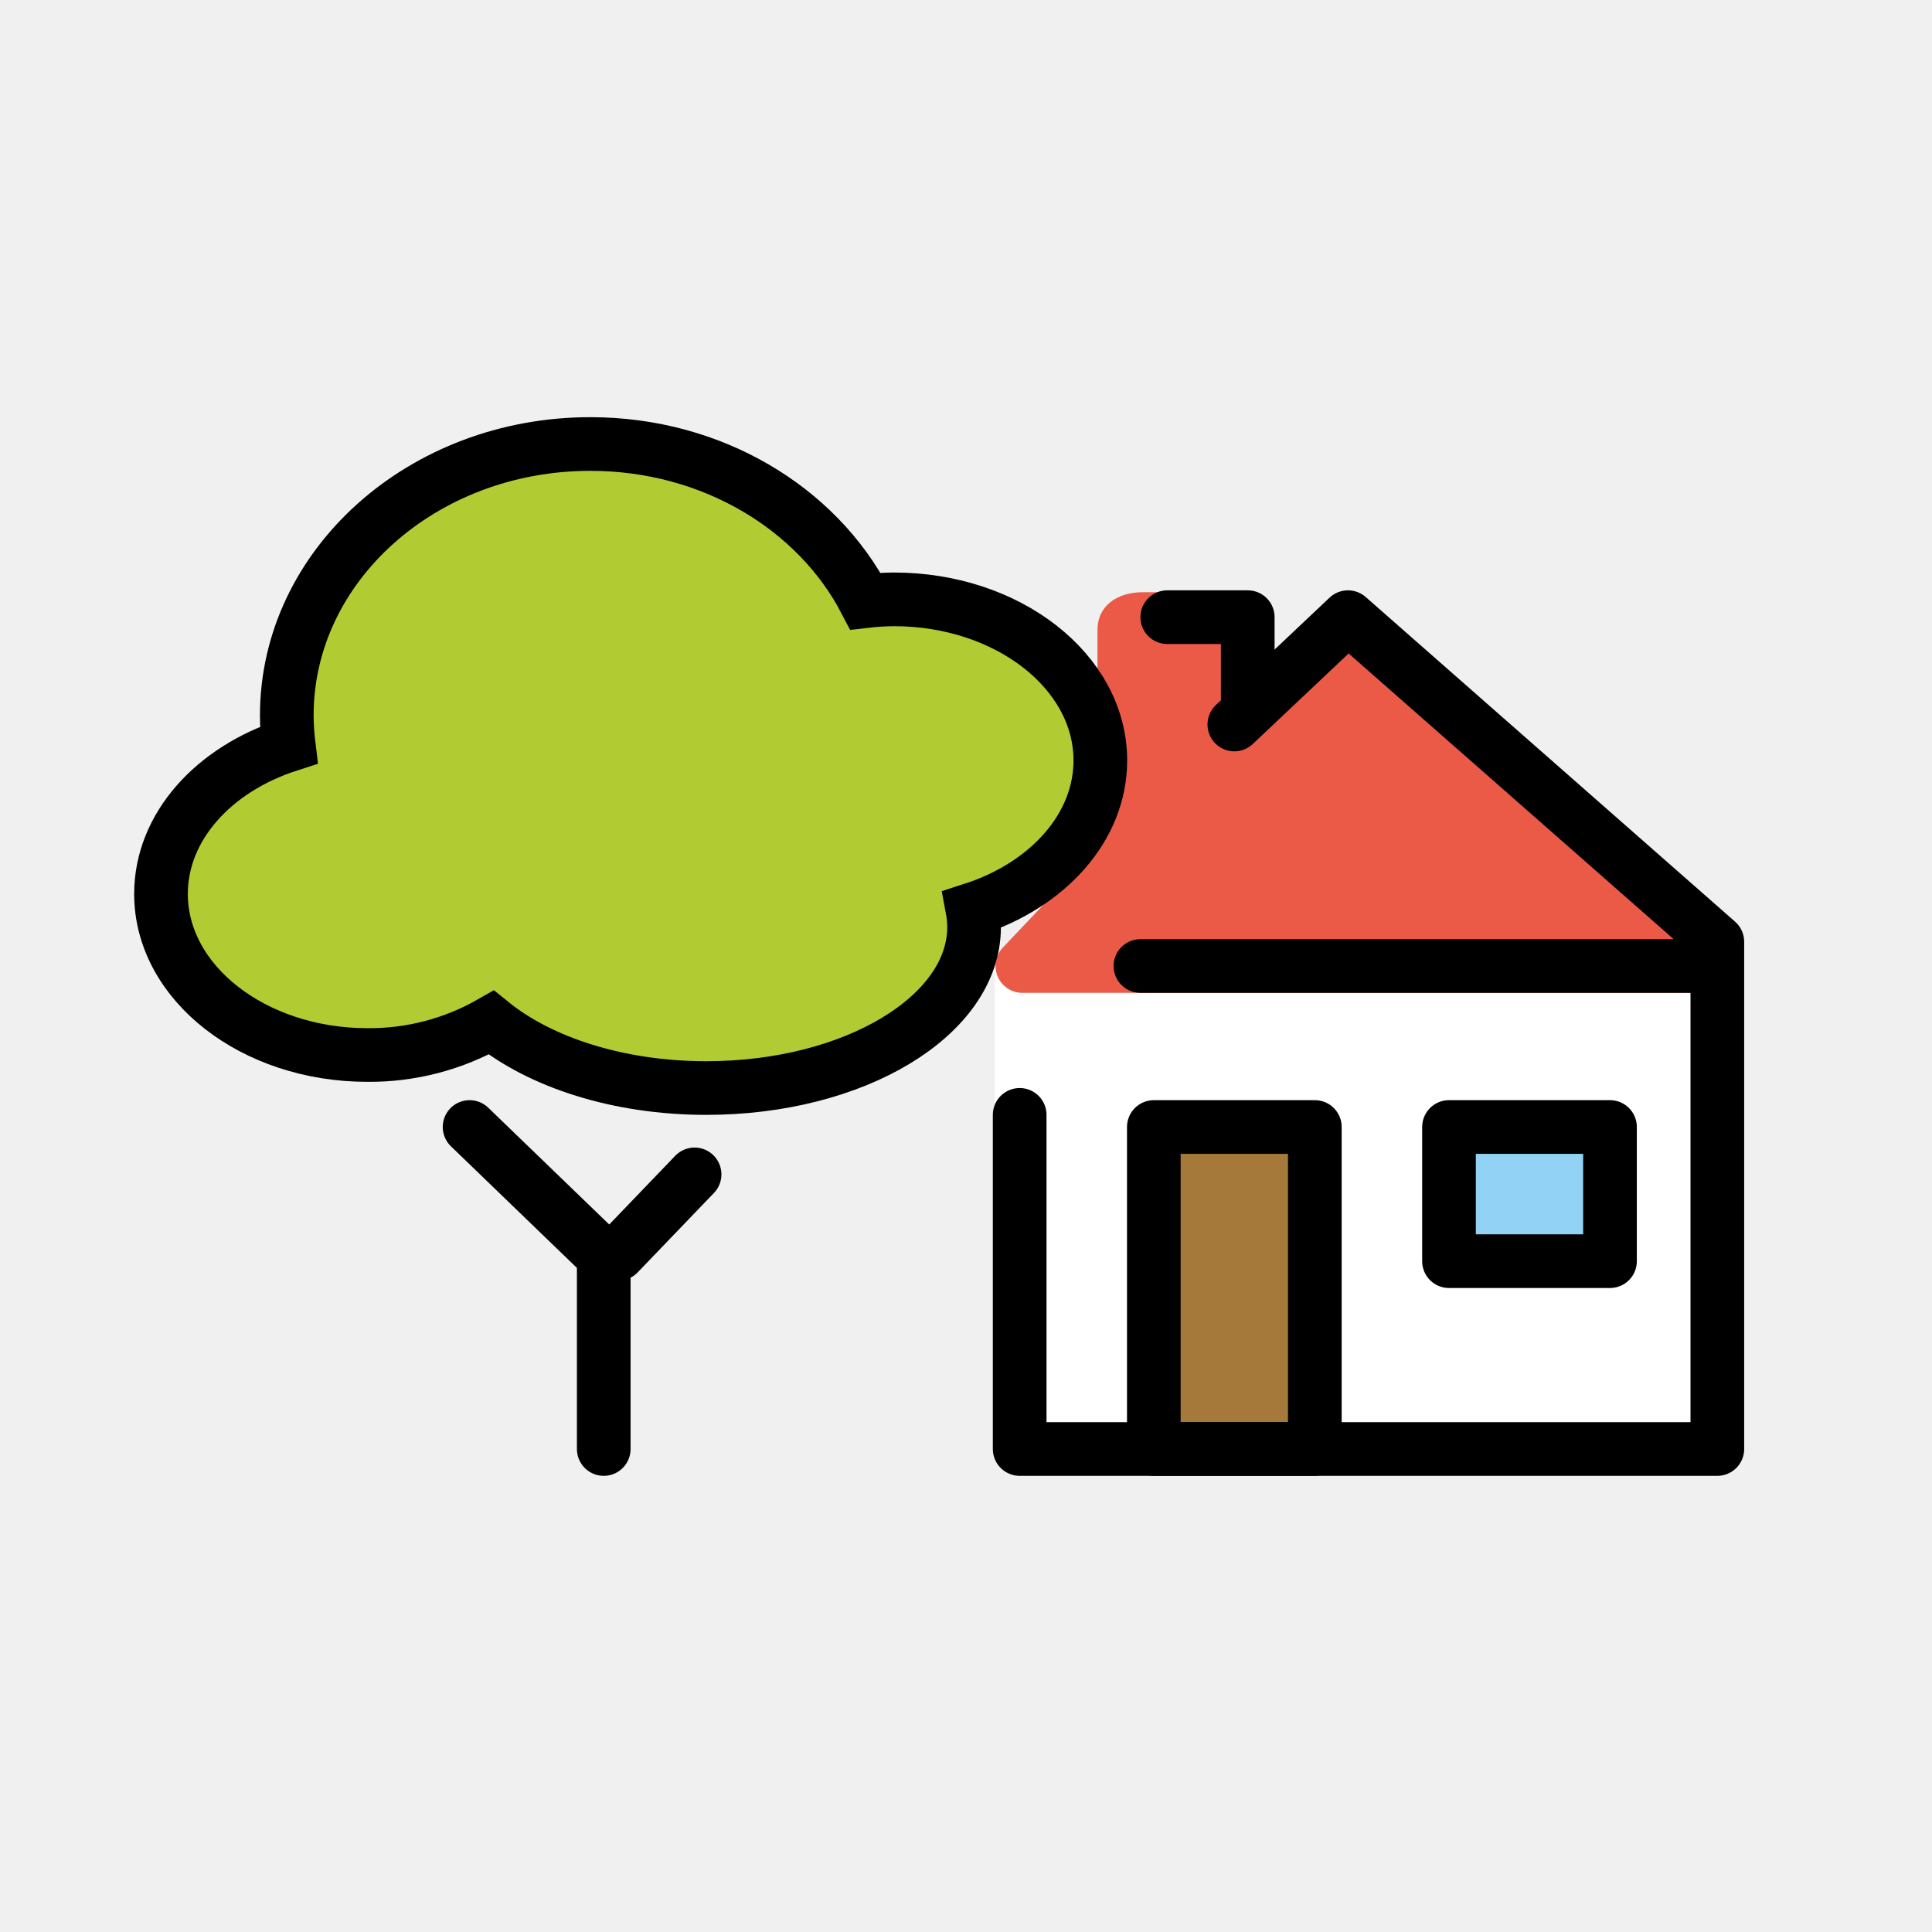
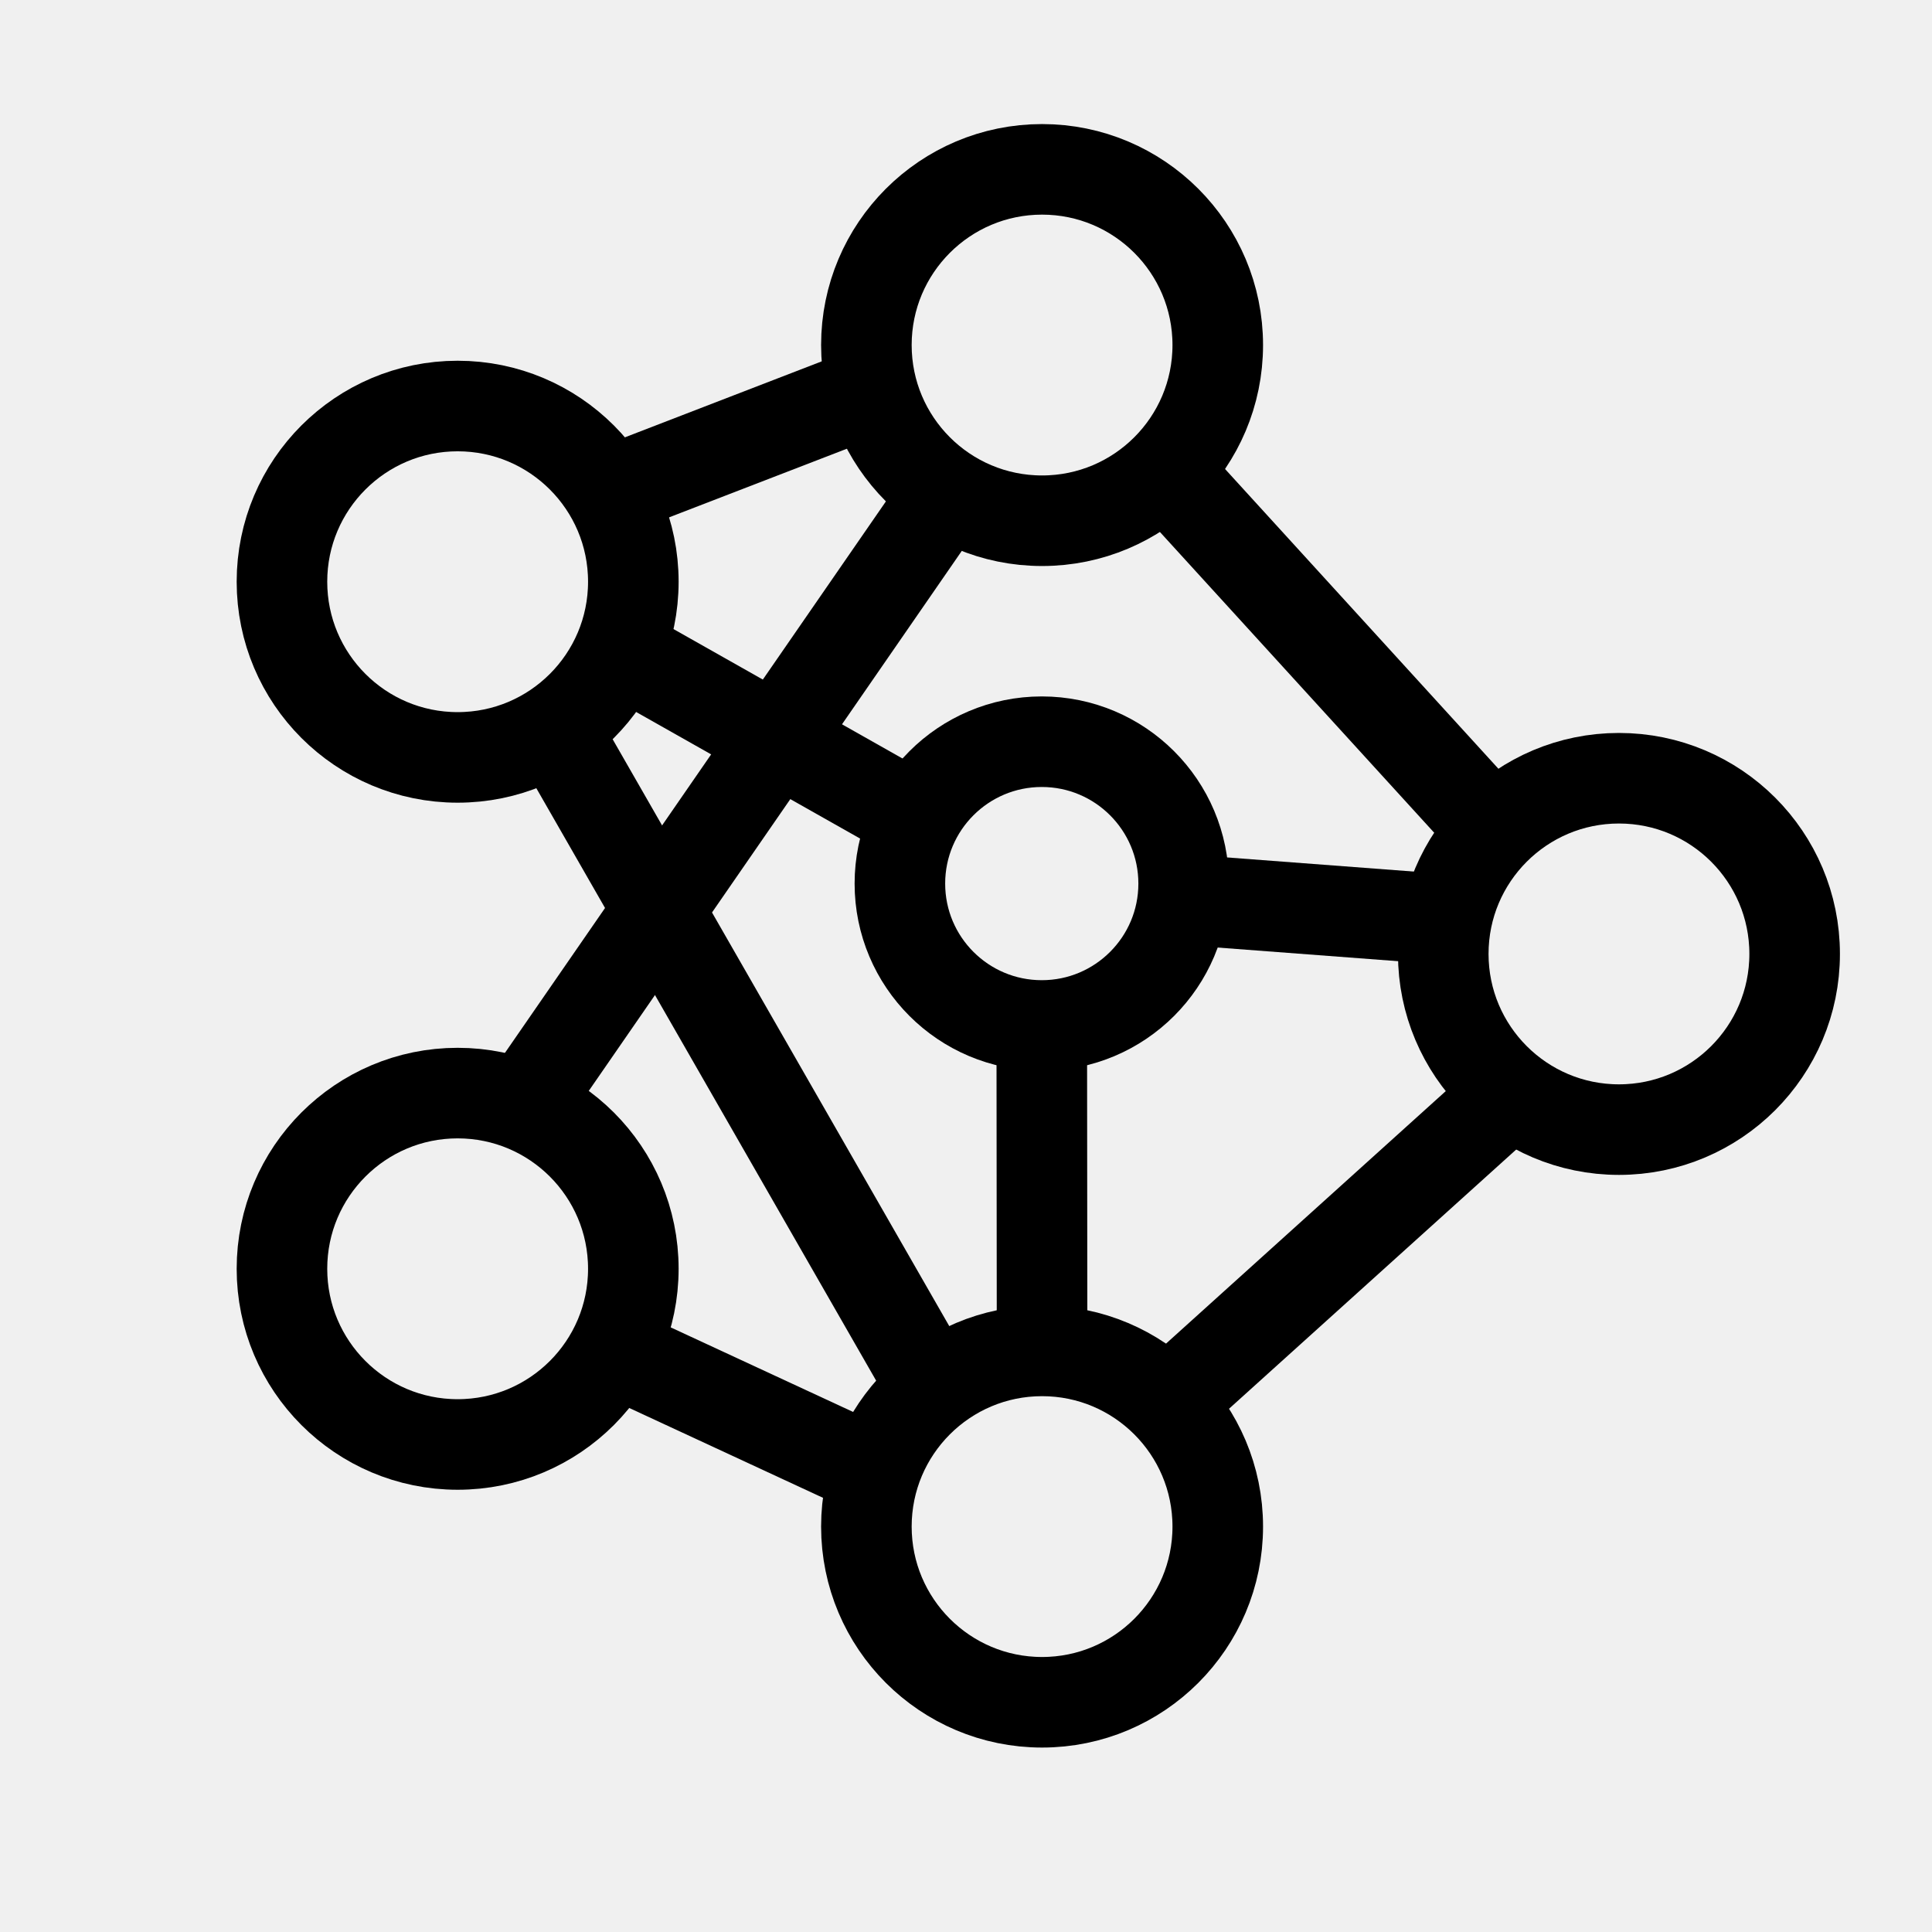
- <svg xmlns="http://www.w3.org/2000/svg" id="emoji" viewBox="0 0 72 72" version="1.1">
-   <g id="color">
-     <rect x="37.075" y="36.053" width="26.884" height="18.114" fill="#FFFFFF" />
-     <polygon fill="#EA5A47" stroke="#EA5A47" stroke-linecap="round" stroke-linejoin="round" stroke-miterlimit="10" stroke-width="2" points="50.235,23.2 38.1,36 63.5,36" />
-     <path fill="#EA5A47" d="M47.3,26l-6.4,6.059v-8.573c0-0.931,0.755-1.416,1.686-1.416h3.028 c0.931,0,1.686,0.485,1.686,1.416C47.3,23.486,47.3,26,47.3,26z" />
-     <rect x="43" y="42" width="6" height="12" fill="#A57939" />
-     <rect x="54" y="42" width="6" height="5" fill="#92D3F5" />
-     <path fill="#B1CC33" d="M41.006,28.339c0-3.312-3.445-6.003-7.694-6.003c-0.355,0.003-0.71,0.025-1.062,0.066 c-1.8-3.455-5.707-5.855-10.25-5.855c-6.248,0-11.312,4.529-11.312,10.114c0.001,0.369,0.025,0.738,0.07,1.104 C7.966,28.666,6,30.81,6,33.314c0,3.312,3.445,6.003,7.694,6.003c1.615,0.014,3.206-0.402,4.614-1.207 c1.818,1.477,4.726,2.438,8.015,2.438c5.511,0,9.978-2.688,9.978-6.003c-0.001-0.219-0.021-0.438-0.061-0.653 C39.036,32.99,41.006,30.845,41.006,28.339z" />
-   </g>
-   <g id="hair" />
-   <g id="skin" />
-   <g id="skin-shadow" />
-   <g id="line">
-     <polyline fill="none" stroke="#000000" stroke-linecap="round" stroke-linejoin="round" stroke-miterlimit="10" stroke-width="2" points="46,27 50.235,23 64,35.098 64,54 38,54 38,41.548" />
-     <rect x="43" y="42" width="6" height="12" fill="none" stroke="#000000" stroke-linecap="round" stroke-linejoin="round" stroke-miterlimit="10" stroke-width="2" />
-     <rect x="54" y="42" width="6" height="5" fill="none" stroke="#000000" stroke-linecap="round" stroke-linejoin="round" stroke-miterlimit="10" stroke-width="2" />
-     <polyline fill="none" stroke="#000000" stroke-linecap="round" stroke-linejoin="round" stroke-miterlimit="10" stroke-width="2" points="43.5,23 46.5,23 46.5,26" />
-     <path fill="none" stroke="#000000" stroke-miterlimit="10" stroke-width="2" d="M31.245,39.34" />
-     <polyline fill="none" stroke="#000000" stroke-linecap="round" stroke-linejoin="round" stroke-width="2" points="22.5,54 22.5,46.827 17.5,42" />
-     <line x1="23.041" x2="25.885" y1="46.727" y2="43.766" fill="none" stroke="#000000" stroke-linecap="round" stroke-linejoin="round" stroke-width="2" />
-     <path fill="none" stroke="#000000" stroke-linecap="round" stroke-miterlimit="10" stroke-width="2" d="M41.006,28.339 c0-3.312-3.445-6.003-7.694-6.003c-0.355,0.003-0.71,0.025-1.062,0.066c-1.8-3.455-5.707-5.855-10.25-5.855 c-6.248,0-11.312,4.529-11.312,10.114c0.001,0.369,0.025,0.738,0.07,1.104C7.966,28.666,6,30.81,6,33.314 c0,3.312,3.445,6.003,7.694,6.003c1.615,0.014,3.206-0.402,4.614-1.207c1.818,1.477,4.726,2.438,8.015,2.438 c5.511,0,9.978-2.688,9.978-6.003c-0.001-0.219-0.021-0.438-0.061-0.653 C39.036,32.99,41.006,30.845,41.006,28.339z" />
-     <line x1="63.5" x2="42.5" y1="36" y2="36" fill="none" stroke="#000000" stroke-linecap="round" stroke-linejoin="round" stroke-miterlimit="10" stroke-width="2" />
-   </g>
+ <svg xmlns="http://www.w3.org/2000/svg" width="800px" height="800px" viewBox="0 0 64 64" stroke-width="3" stroke="#000000" fill="none">
+   <circle cx="34.52" cy="11.43" r="5.82" />
+   <circle cx="53.63" cy="31.6" r="5.82" />
+   <circle cx="34.52" cy="50.57" r="5.82" />
+   <circle cx="15.16" cy="42.03" r="5.82" />
+   <circle cx="15.16" cy="19.27" r="5.82" />
+   <circle cx="34.51" cy="29.27" r="4.7" />
+   <line x1="20.17" y1="16.3" x2="28.9" y2="12.93" />
+   <line x1="38.6" y1="15.59" x2="49.48" y2="27.52" />
+   <line x1="50.07" y1="36.2" x2="38.67" y2="46.49" />
+   <line x1="18.36" y1="24.13" x2="30.91" y2="46.01" />
+   <line x1="20.31" y1="44.74" x2="28.7" y2="48.63" />
+   <line x1="17.34" y1="36.63" x2="31.37" y2="16.32" />
+   <line x1="20.52" y1="21.55" x2="30.34" y2="27.1" />
+   <line x1="39.22" y1="29.8" x2="47.81" y2="30.45" />
+   <line x1="34.51" y1="33.98" x2="34.52" y2="44.74" />
</svg>
